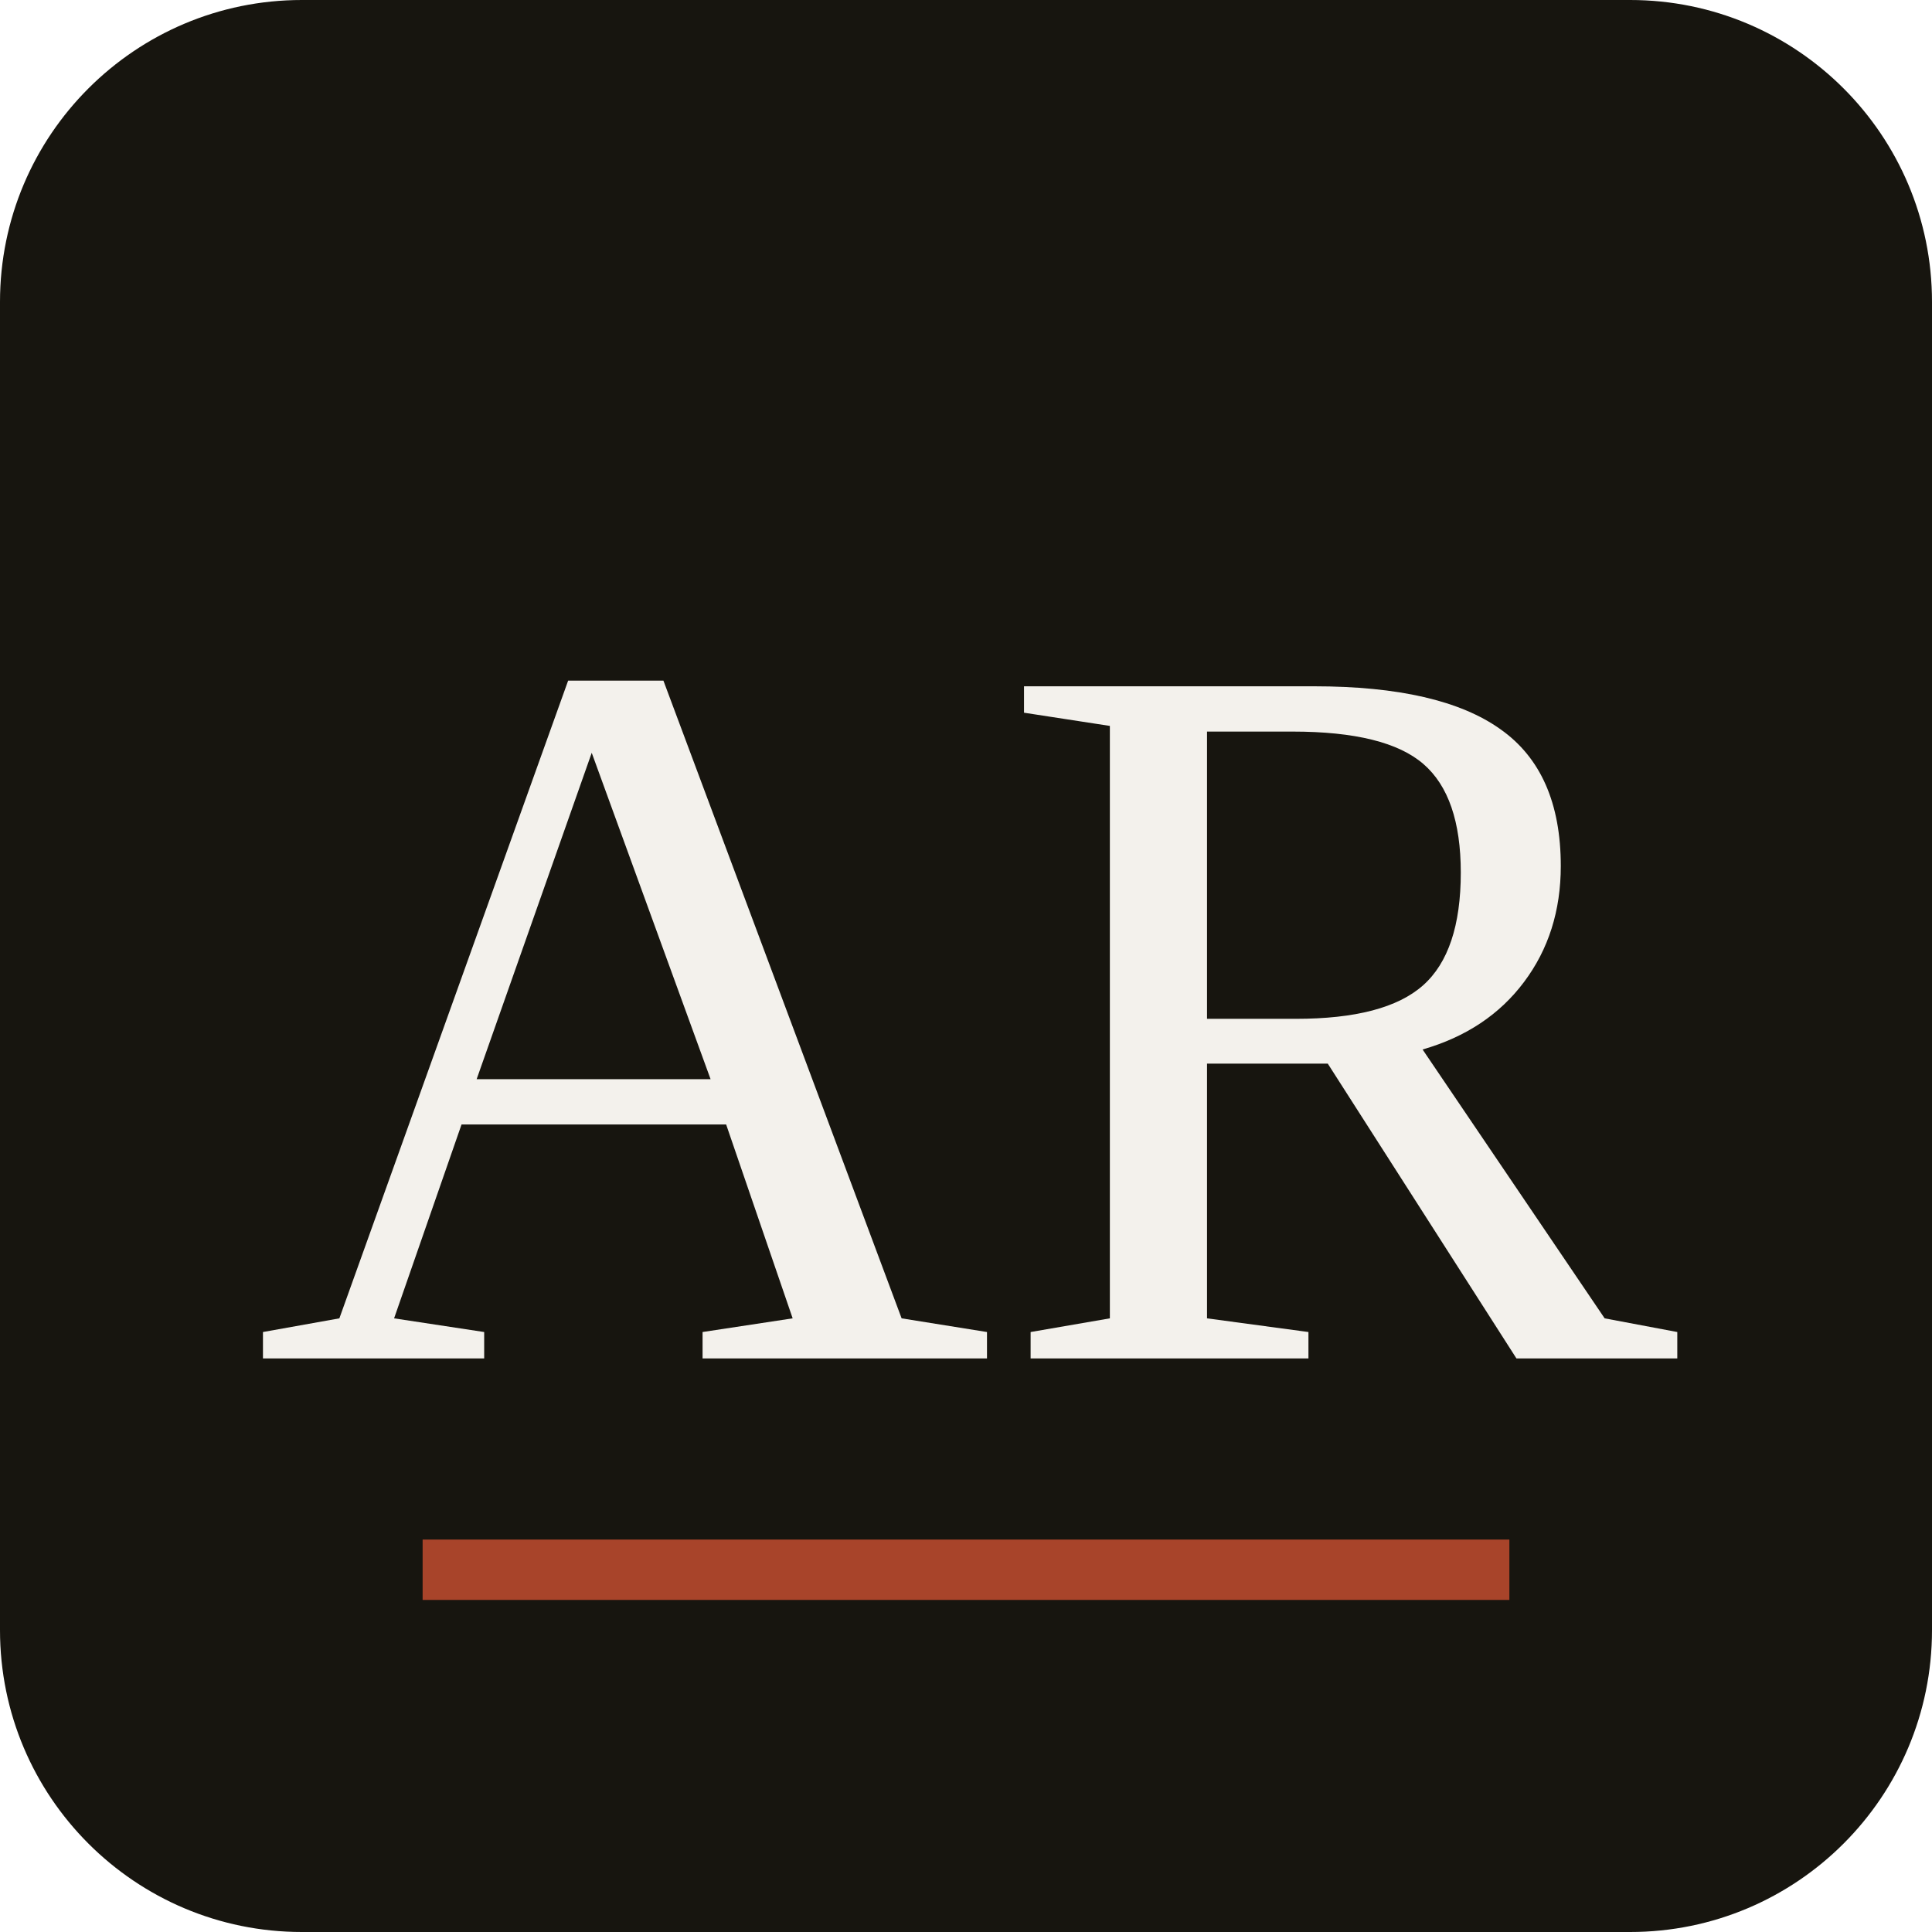
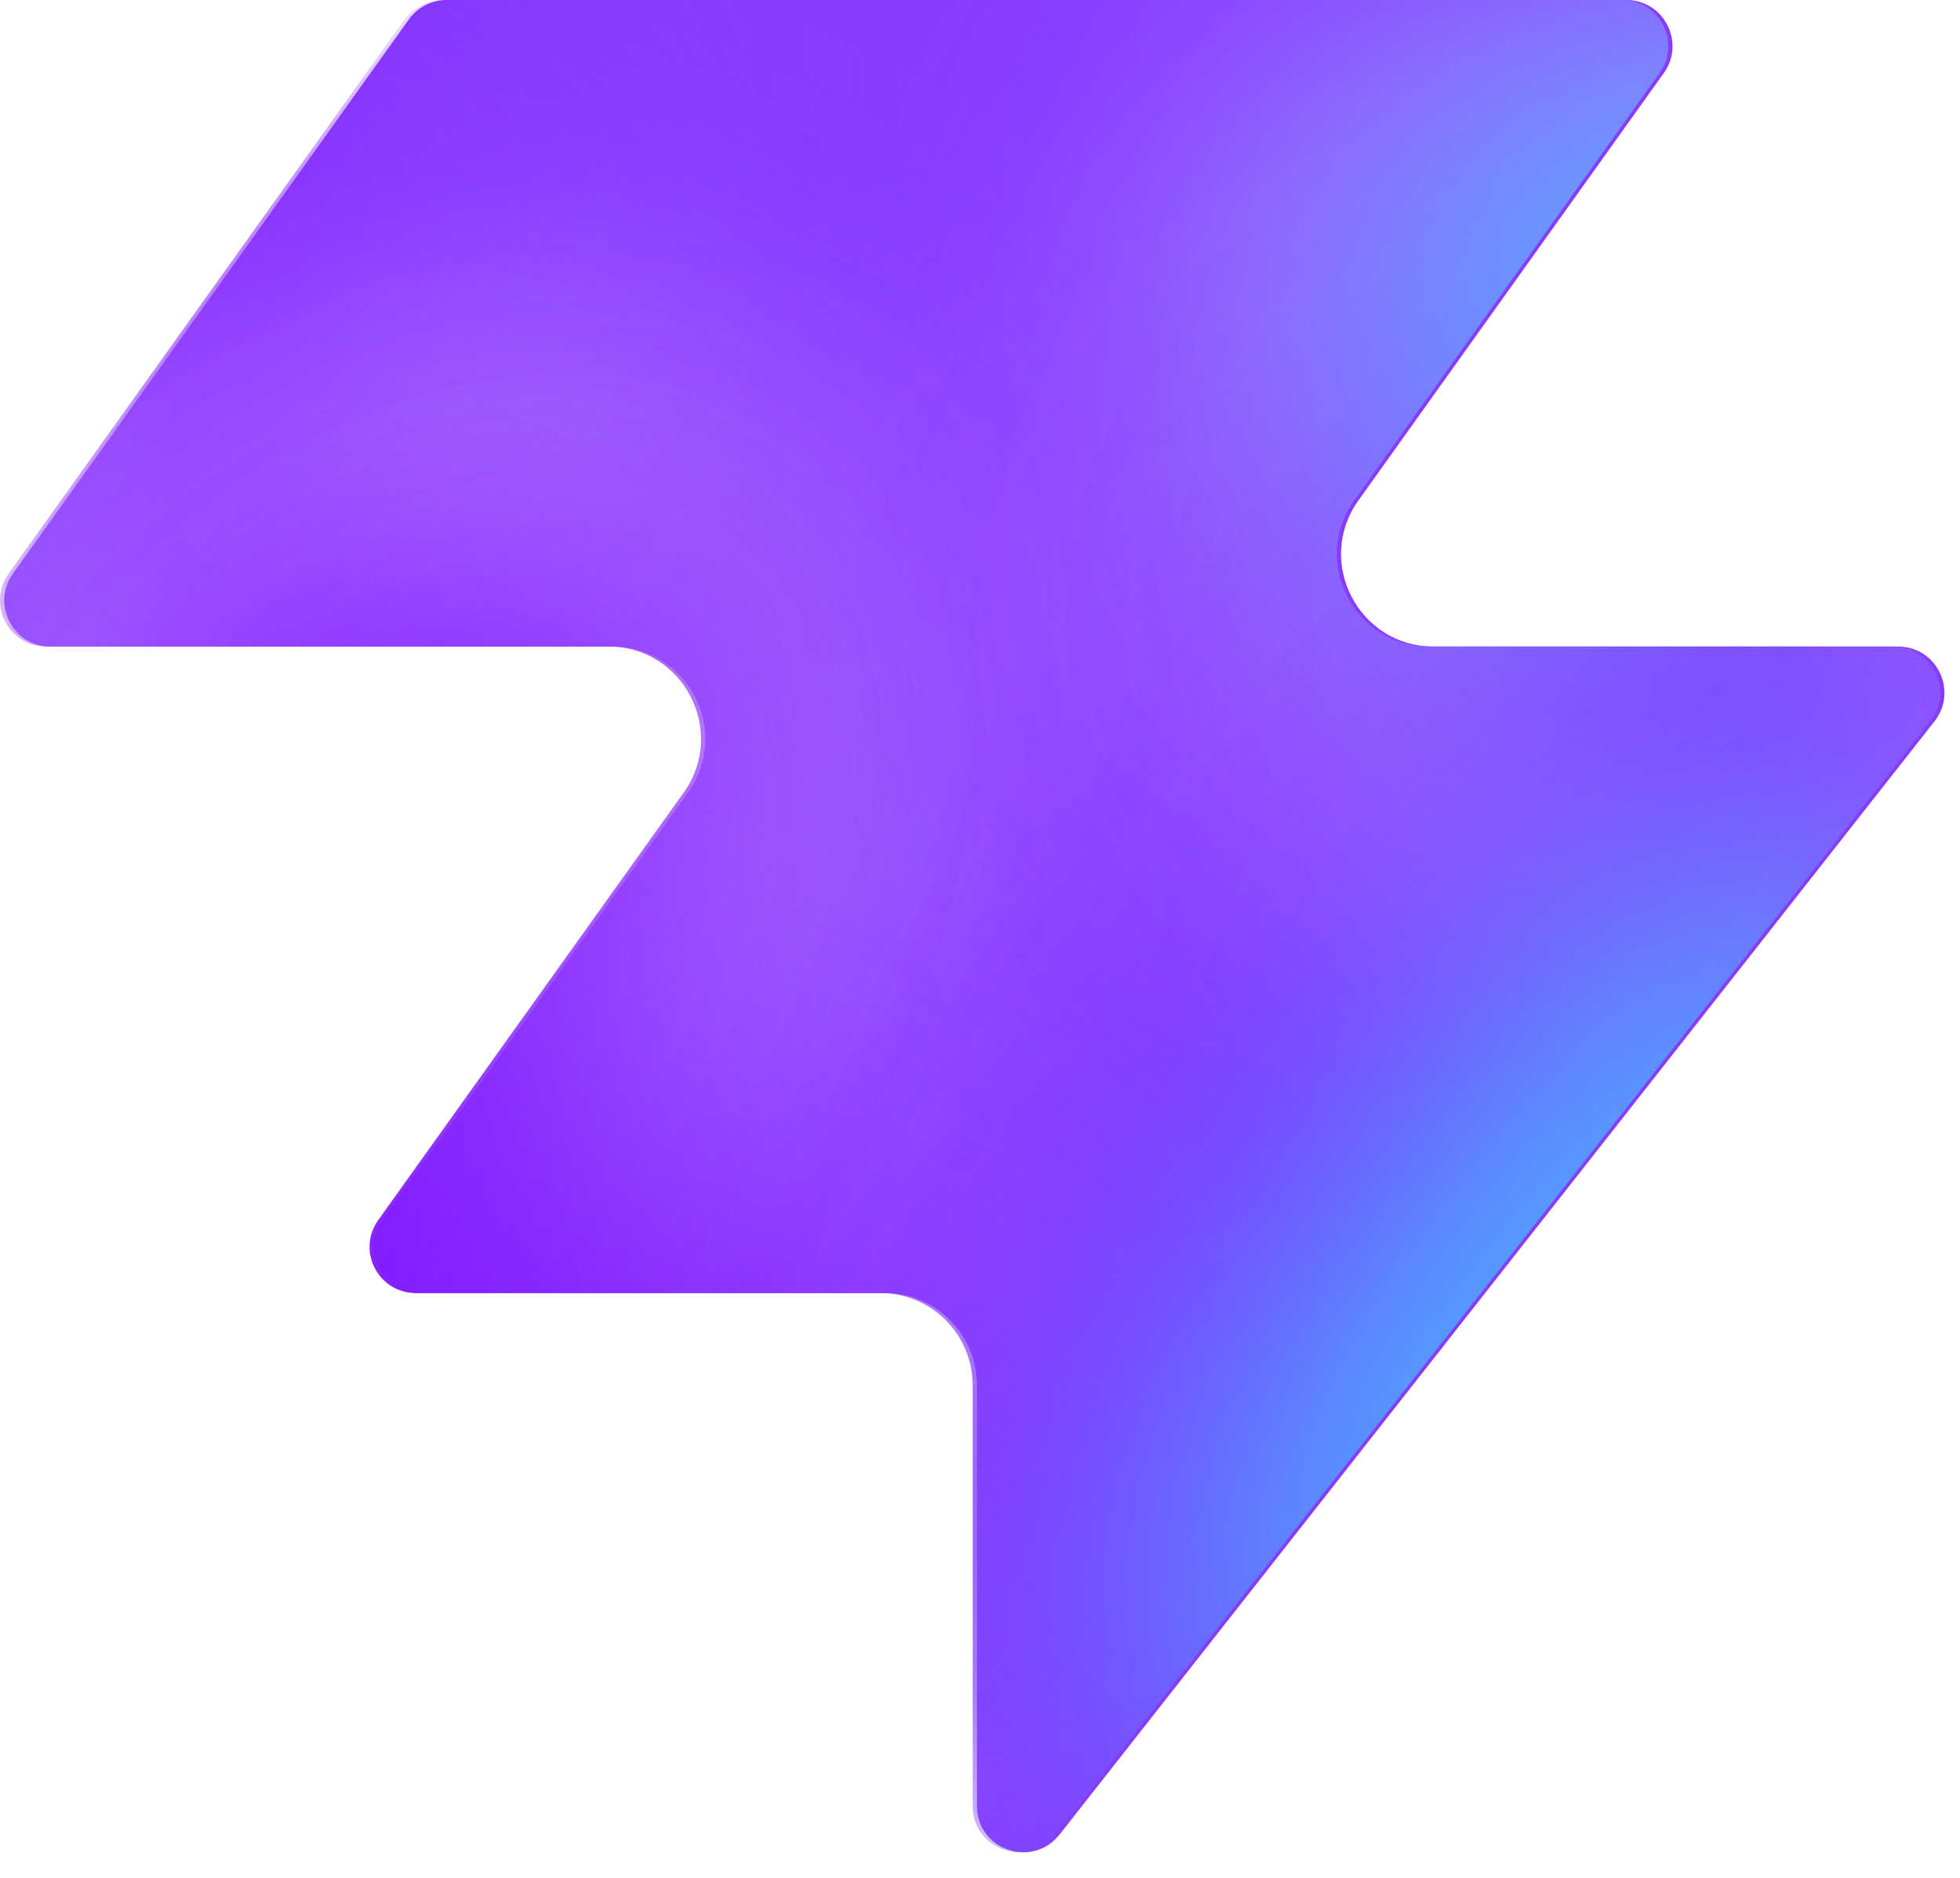
- <svg xmlns="http://www.w3.org/2000/svg" viewBox="0 0 64 64" width="64" height="64">
-   <rect width="64" height="64" rx="10" fill="#17150f" />
-   <text x="32" y="45" text-anchor="middle" font-family="Georgia, 'Times New Roman', serif" font-size="34" fill="#f3f1ec">AR</text>
-   <rect x="14" y="51" width="36" height="2" fill="#a8442a" />
+ <svg xmlns="http://www.w3.org/2000/svg" width="48" height="46" fill="none" viewBox="0 0 48 46">
+   <path fill="#863bff" d="M25.946 44.938c-.664.845-2.021.375-2.021-.698V33.937a2.26 2.26 0 0 0-2.262-2.262H10.287c-.92 0-1.456-1.04-.92-1.788l7.48-10.471c1.07-1.497 0-3.578-1.842-3.578H1.237c-.92 0-1.456-1.04-.92-1.788L10.013.474c.214-.297.556-.474.92-.474h28.894c.92 0 1.456 1.04.92 1.788l-7.48 10.471c-1.07 1.498 0 3.579 1.842 3.579h11.377c.943 0 1.473 1.088.89 1.83L25.947 44.94z" style="fill:#863bff;fill:color(display-p3 .525 .23 1);fill-opacity:1" />
+   <mask id="a" width="48" height="46" x="0" y="0" maskUnits="userSpaceOnUse" style="mask-type:alpha">
+     <path fill="#000" d="M25.842 44.938c-.664.844-2.021.375-2.021-.698V33.937a2.26 2.26 0 0 0-2.262-2.262H10.183c-.92 0-1.456-1.04-.92-1.788l7.48-10.471c1.07-1.498 0-3.579-1.842-3.579H1.133c-.92 0-1.456-1.04-.92-1.787L9.91.473c.214-.297.556-.474.92-.474h28.894c.92 0 1.456 1.04.92 1.788l-7.48 10.471c-1.07 1.498 0 3.578 1.842 3.578h11.377c.943 0 1.473 1.088.89 1.832L25.843 44.94z" style="fill:#000;fill-opacity:1" />
+   </mask>
+   <g mask="url(#a)">
+     <g filter="url(#b)">
+       <ellipse cx="5.508" cy="14.704" fill="#ede6ff" rx="5.508" ry="14.704" style="fill:#ede6ff;fill:color(display-p3 .927 .903 1);fill-opacity:1" transform="matrix(.00324 1 1 -.00324 -4.47 31.516)" />
+     </g>
+     <g filter="url(#c)">
+       <ellipse cx="10.399" cy="29.851" fill="#ede6ff" rx="10.399" ry="29.851" style="fill:#ede6ff;fill:color(display-p3 .927 .903 1);fill-opacity:1" transform="matrix(.00324 1 1 -.00324 -39.328 7.883)" />
+     </g>
+     <g filter="url(#d)">
+       <ellipse cx="5.508" cy="30.487" fill="#7e14ff" rx="5.508" ry="30.487" style="fill:#7e14ff;fill:color(display-p3 .492 .077 1);fill-opacity:1" transform="rotate(89.814 -25.913 -14.639)scale(1 -1)" />
+     </g>
+     <g filter="url(#e)">
+       <ellipse cx="5.508" cy="30.599" fill="#7e14ff" rx="5.508" ry="30.599" style="fill:#7e14ff;fill:color(display-p3 .492 .077 1);fill-opacity:1" transform="rotate(89.814 -32.644 -3.334)scale(1 -1)" />
+     </g>
+     <g filter="url(#f)">
+       <ellipse cx="5.508" cy="30.599" fill="#7e14ff" rx="5.508" ry="30.599" style="fill:#7e14ff;fill:color(display-p3 .492 .077 1);fill-opacity:1" transform="matrix(.00324 1 1 -.00324 -34.34 30.47)" />
+     </g>
+     <g filter="url(#g)">
+       <ellipse cx="14.072" cy="22.078" fill="#ede6ff" rx="14.072" ry="22.078" style="fill:#ede6ff;fill:color(display-p3 .927 .903 1);fill-opacity:1" transform="rotate(93.35 24.506 48.493)scale(-1 1)" />
+     </g>
+     <g filter="url(#h)">
+       <ellipse cx="3.47" cy="21.501" fill="#7e14ff" rx="3.47" ry="21.501" style="fill:#7e14ff;fill:color(display-p3 .492 .077 1);fill-opacity:1" transform="rotate(89.009 28.708 47.59)scale(-1 1)" />
+     </g>
+     <g filter="url(#i)">
+       <ellipse cx="3.47" cy="21.501" fill="#7e14ff" rx="3.47" ry="21.501" style="fill:#7e14ff;fill:color(display-p3 .492 .077 1);fill-opacity:1" transform="rotate(89.009 28.708 47.59)scale(-1 1)" />
+     </g>
+     <g filter="url(#j)">
+       <ellipse cx=".387" cy="8.972" fill="#7e14ff" rx="4.407" ry="29.108" style="fill:#7e14ff;fill:color(display-p3 .492 .077 1);fill-opacity:1" transform="rotate(39.51 .387 8.972)" />
+     </g>
+     <g filter="url(#k)">
+       <ellipse cx="47.523" cy="-6.092" fill="#7e14ff" rx="4.407" ry="29.108" style="fill:#7e14ff;fill:color(display-p3 .492 .077 1);fill-opacity:1" transform="rotate(37.892 47.523 -6.092)" />
+     </g>
+     <g filter="url(#l)">
+       <ellipse cx="41.412" cy="6.333" fill="#47bfff" rx="5.971" ry="9.665" style="fill:#47bfff;fill:color(display-p3 .28 .748 1);fill-opacity:1" transform="rotate(37.892 41.412 6.333)" />
+     </g>
+     <g filter="url(#m)">
+       <ellipse cx="-1.879" cy="38.332" fill="#7e14ff" rx="4.407" ry="29.108" style="fill:#7e14ff;fill:color(display-p3 .492 .077 1);fill-opacity:1" transform="rotate(37.892 -1.88 38.332)" />
+     </g>
+     <g filter="url(#n)">
+       <ellipse cx="-1.879" cy="38.332" fill="#7e14ff" rx="4.407" ry="29.108" style="fill:#7e14ff;fill:color(display-p3 .492 .077 1);fill-opacity:1" transform="rotate(37.892 -1.88 38.332)" />
+     </g>
+     <g filter="url(#o)">
+       <ellipse cx="35.651" cy="29.907" fill="#7e14ff" rx="4.407" ry="29.108" style="fill:#7e14ff;fill:color(display-p3 .492 .077 1);fill-opacity:1" transform="rotate(37.892 35.651 29.907)" />
+     </g>
+     <g filter="url(#p)">
+       <ellipse cx="38.418" cy="32.4" fill="#47bfff" rx="5.971" ry="15.297" style="fill:#47bfff;fill:color(display-p3 .28 .748 1);fill-opacity:1" transform="rotate(37.892 38.418 32.4)" />
+     </g>
+   </g>
+   <defs>
+     <filter id="b" width="60.045" height="41.654" x="-19.77" y="16.149" color-interpolation-filters="sRGB" filterUnits="userSpaceOnUse">
+       <feFlood flood-opacity="0" result="BackgroundImageFix" />
+       <feBlend in="SourceGraphic" in2="BackgroundImageFix" result="shape" />
+       <feGaussianBlur result="effect1_foregroundBlur_2002_17158" stdDeviation="7.659" />
+     </filter>
+     <filter id="c" width="90.34" height="51.437" x="-54.613" y="-7.533" color-interpolation-filters="sRGB" filterUnits="userSpaceOnUse">
+       <feFlood flood-opacity="0" result="BackgroundImageFix" />
+       <feBlend in="SourceGraphic" in2="BackgroundImageFix" result="shape" />
+       <feGaussianBlur result="effect1_foregroundBlur_2002_17158" stdDeviation="7.659" />
+     </filter>
+     <filter id="d" width="79.355" height="29.4" x="-49.64" y="2.03" color-interpolation-filters="sRGB" filterUnits="userSpaceOnUse">
+       <feFlood flood-opacity="0" result="BackgroundImageFix" />
+       <feBlend in="SourceGraphic" in2="BackgroundImageFix" result="shape" />
+       <feGaussianBlur result="effect1_foregroundBlur_2002_17158" stdDeviation="4.596" />
+     </filter>
+     <filter id="e" width="79.579" height="29.4" x="-45.045" y="20.029" color-interpolation-filters="sRGB" filterUnits="userSpaceOnUse">
+       <feFlood flood-opacity="0" result="BackgroundImageFix" />
+       <feBlend in="SourceGraphic" in2="BackgroundImageFix" result="shape" />
+       <feGaussianBlur result="effect1_foregroundBlur_2002_17158" stdDeviation="4.596" />
+     </filter>
+     <filter id="f" width="79.579" height="29.4" x="-43.513" y="21.178" color-interpolation-filters="sRGB" filterUnits="userSpaceOnUse">
+       <feFlood flood-opacity="0" result="BackgroundImageFix" />
+       <feBlend in="SourceGraphic" in2="BackgroundImageFix" result="shape" />
+       <feGaussianBlur result="effect1_foregroundBlur_2002_17158" stdDeviation="4.596" />
+     </filter>
+     <filter id="g" width="74.749" height="58.852" x="15.756" y="-17.901" color-interpolation-filters="sRGB" filterUnits="userSpaceOnUse">
+       <feFlood flood-opacity="0" result="BackgroundImageFix" />
+       <feBlend in="SourceGraphic" in2="BackgroundImageFix" result="shape" />
+       <feGaussianBlur result="effect1_foregroundBlur_2002_17158" stdDeviation="7.659" />
+     </filter>
+     <filter id="h" width="61.377" height="25.362" x="23.548" y="2.284" color-interpolation-filters="sRGB" filterUnits="userSpaceOnUse">
+       <feFlood flood-opacity="0" result="BackgroundImageFix" />
+       <feBlend in="SourceGraphic" in2="BackgroundImageFix" result="shape" />
+       <feGaussianBlur result="effect1_foregroundBlur_2002_17158" stdDeviation="4.596" />
+     </filter>
+     <filter id="i" width="61.377" height="25.362" x="23.548" y="2.284" color-interpolation-filters="sRGB" filterUnits="userSpaceOnUse">
+       <feFlood flood-opacity="0" result="BackgroundImageFix" />
+       <feBlend in="SourceGraphic" in2="BackgroundImageFix" result="shape" />
+       <feGaussianBlur result="effect1_foregroundBlur_2002_17158" stdDeviation="4.596" />
+     </filter>
+     <filter id="j" width="56.045" height="63.649" x="-27.636" y="-22.853" color-interpolation-filters="sRGB" filterUnits="userSpaceOnUse">
+       <feFlood flood-opacity="0" result="BackgroundImageFix" />
+       <feBlend in="SourceGraphic" in2="BackgroundImageFix" result="shape" />
+       <feGaussianBlur result="effect1_foregroundBlur_2002_17158" stdDeviation="4.596" />
+     </filter>
+     <filter id="k" width="54.814" height="64.646" x="20.116" y="-38.415" color-interpolation-filters="sRGB" filterUnits="userSpaceOnUse">
+       <feFlood flood-opacity="0" result="BackgroundImageFix" />
+       <feBlend in="SourceGraphic" in2="BackgroundImageFix" result="shape" />
+       <feGaussianBlur result="effect1_foregroundBlur_2002_17158" stdDeviation="4.596" />
+     </filter>
+     <filter id="l" width="33.541" height="35.313" x="24.641" y="-11.323" color-interpolation-filters="sRGB" filterUnits="userSpaceOnUse">
+       <feFlood flood-opacity="0" result="BackgroundImageFix" />
+       <feBlend in="SourceGraphic" in2="BackgroundImageFix" result="shape" />
+       <feGaussianBlur result="effect1_foregroundBlur_2002_17158" stdDeviation="4.596" />
+     </filter>
+     <filter id="m" width="54.814" height="64.646" x="-29.286" y="6.009" color-interpolation-filters="sRGB" filterUnits="userSpaceOnUse">
+       <feFlood flood-opacity="0" result="BackgroundImageFix" />
+       <feBlend in="SourceGraphic" in2="BackgroundImageFix" result="shape" />
+       <feGaussianBlur result="effect1_foregroundBlur_2002_17158" stdDeviation="4.596" />
+     </filter>
+     <filter id="n" width="54.814" height="64.646" x="-29.286" y="6.009" color-interpolation-filters="sRGB" filterUnits="userSpaceOnUse">
+       <feFlood flood-opacity="0" result="BackgroundImageFix" />
+       <feBlend in="SourceGraphic" in2="BackgroundImageFix" result="shape" />
+       <feGaussianBlur result="effect1_foregroundBlur_2002_17158" stdDeviation="4.596" />
+     </filter>
+     <filter id="o" width="54.814" height="64.646" x="8.244" y="-2.416" color-interpolation-filters="sRGB" filterUnits="userSpaceOnUse">
+       <feFlood flood-opacity="0" result="BackgroundImageFix" />
+       <feBlend in="SourceGraphic" in2="BackgroundImageFix" result="shape" />
+       <feGaussianBlur result="effect1_foregroundBlur_2002_17158" stdDeviation="4.596" />
+     </filter>
+     <filter id="p" width="39.409" height="43.623" x="18.713" y="10.588" color-interpolation-filters="sRGB" filterUnits="userSpaceOnUse">
+       <feFlood flood-opacity="0" result="BackgroundImageFix" />
+       <feBlend in="SourceGraphic" in2="BackgroundImageFix" result="shape" />
+       <feGaussianBlur result="effect1_foregroundBlur_2002_17158" stdDeviation="4.596" />
+     </filter>
+   </defs>
</svg>
